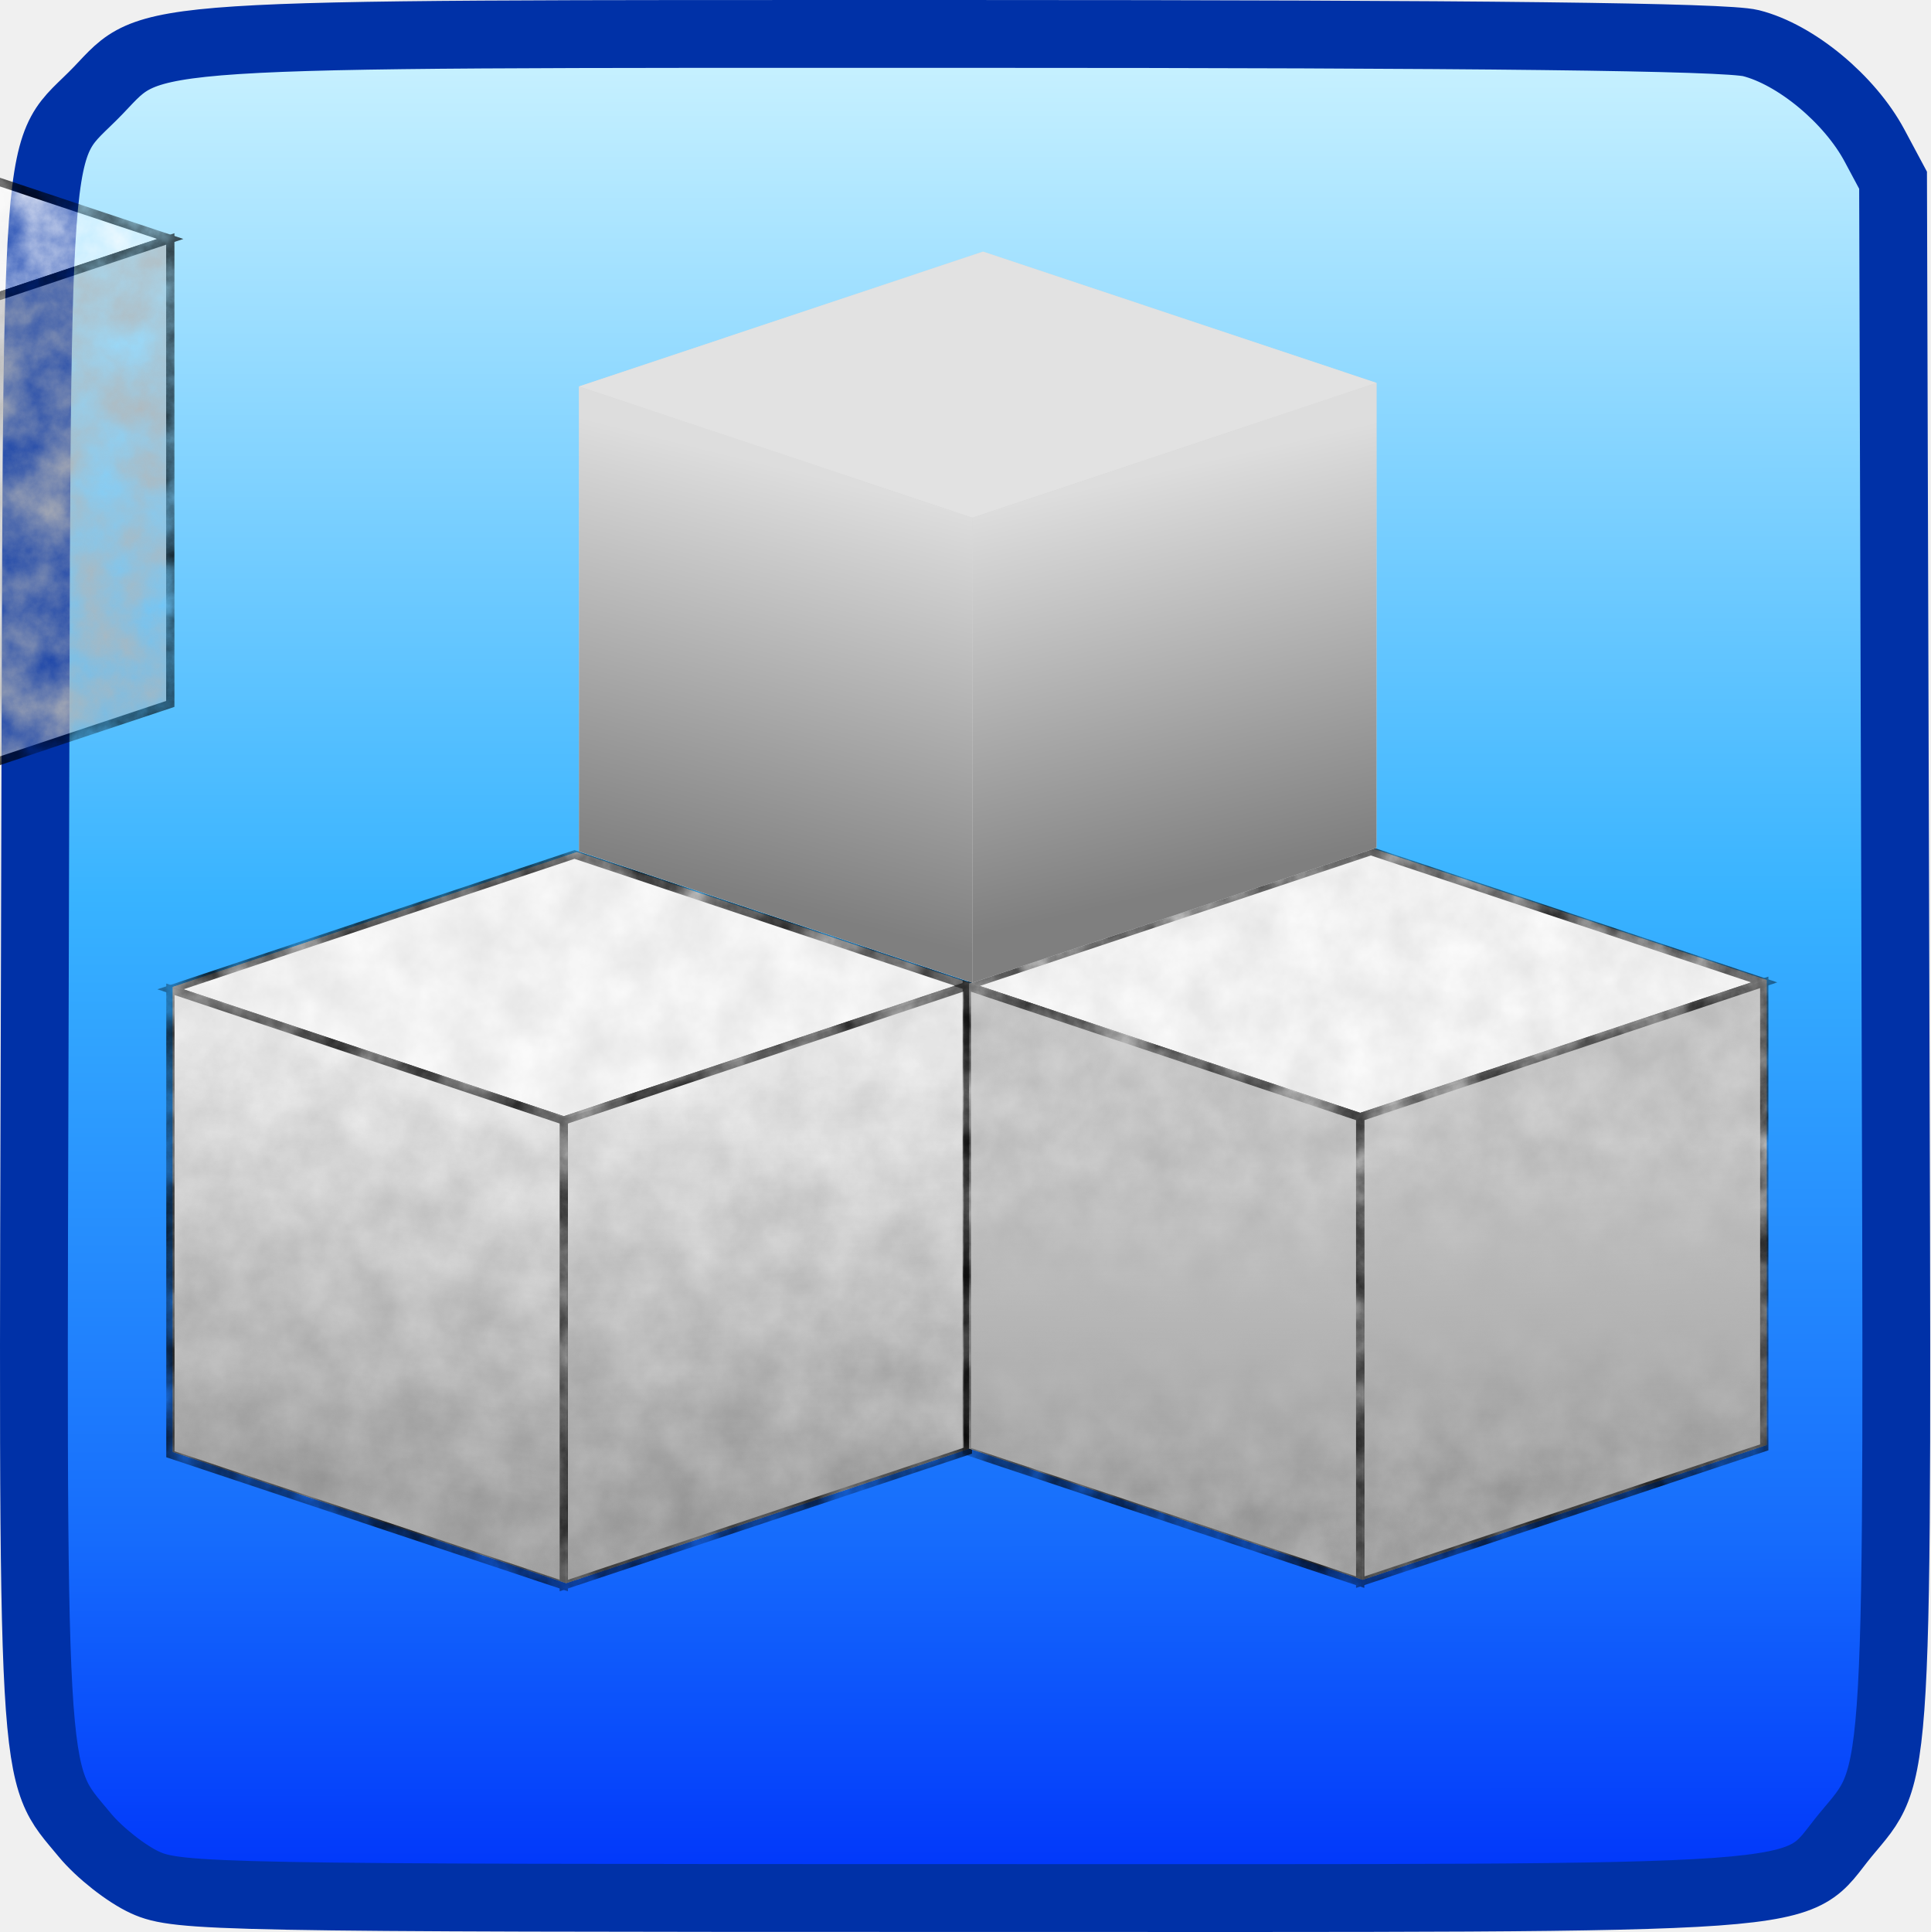
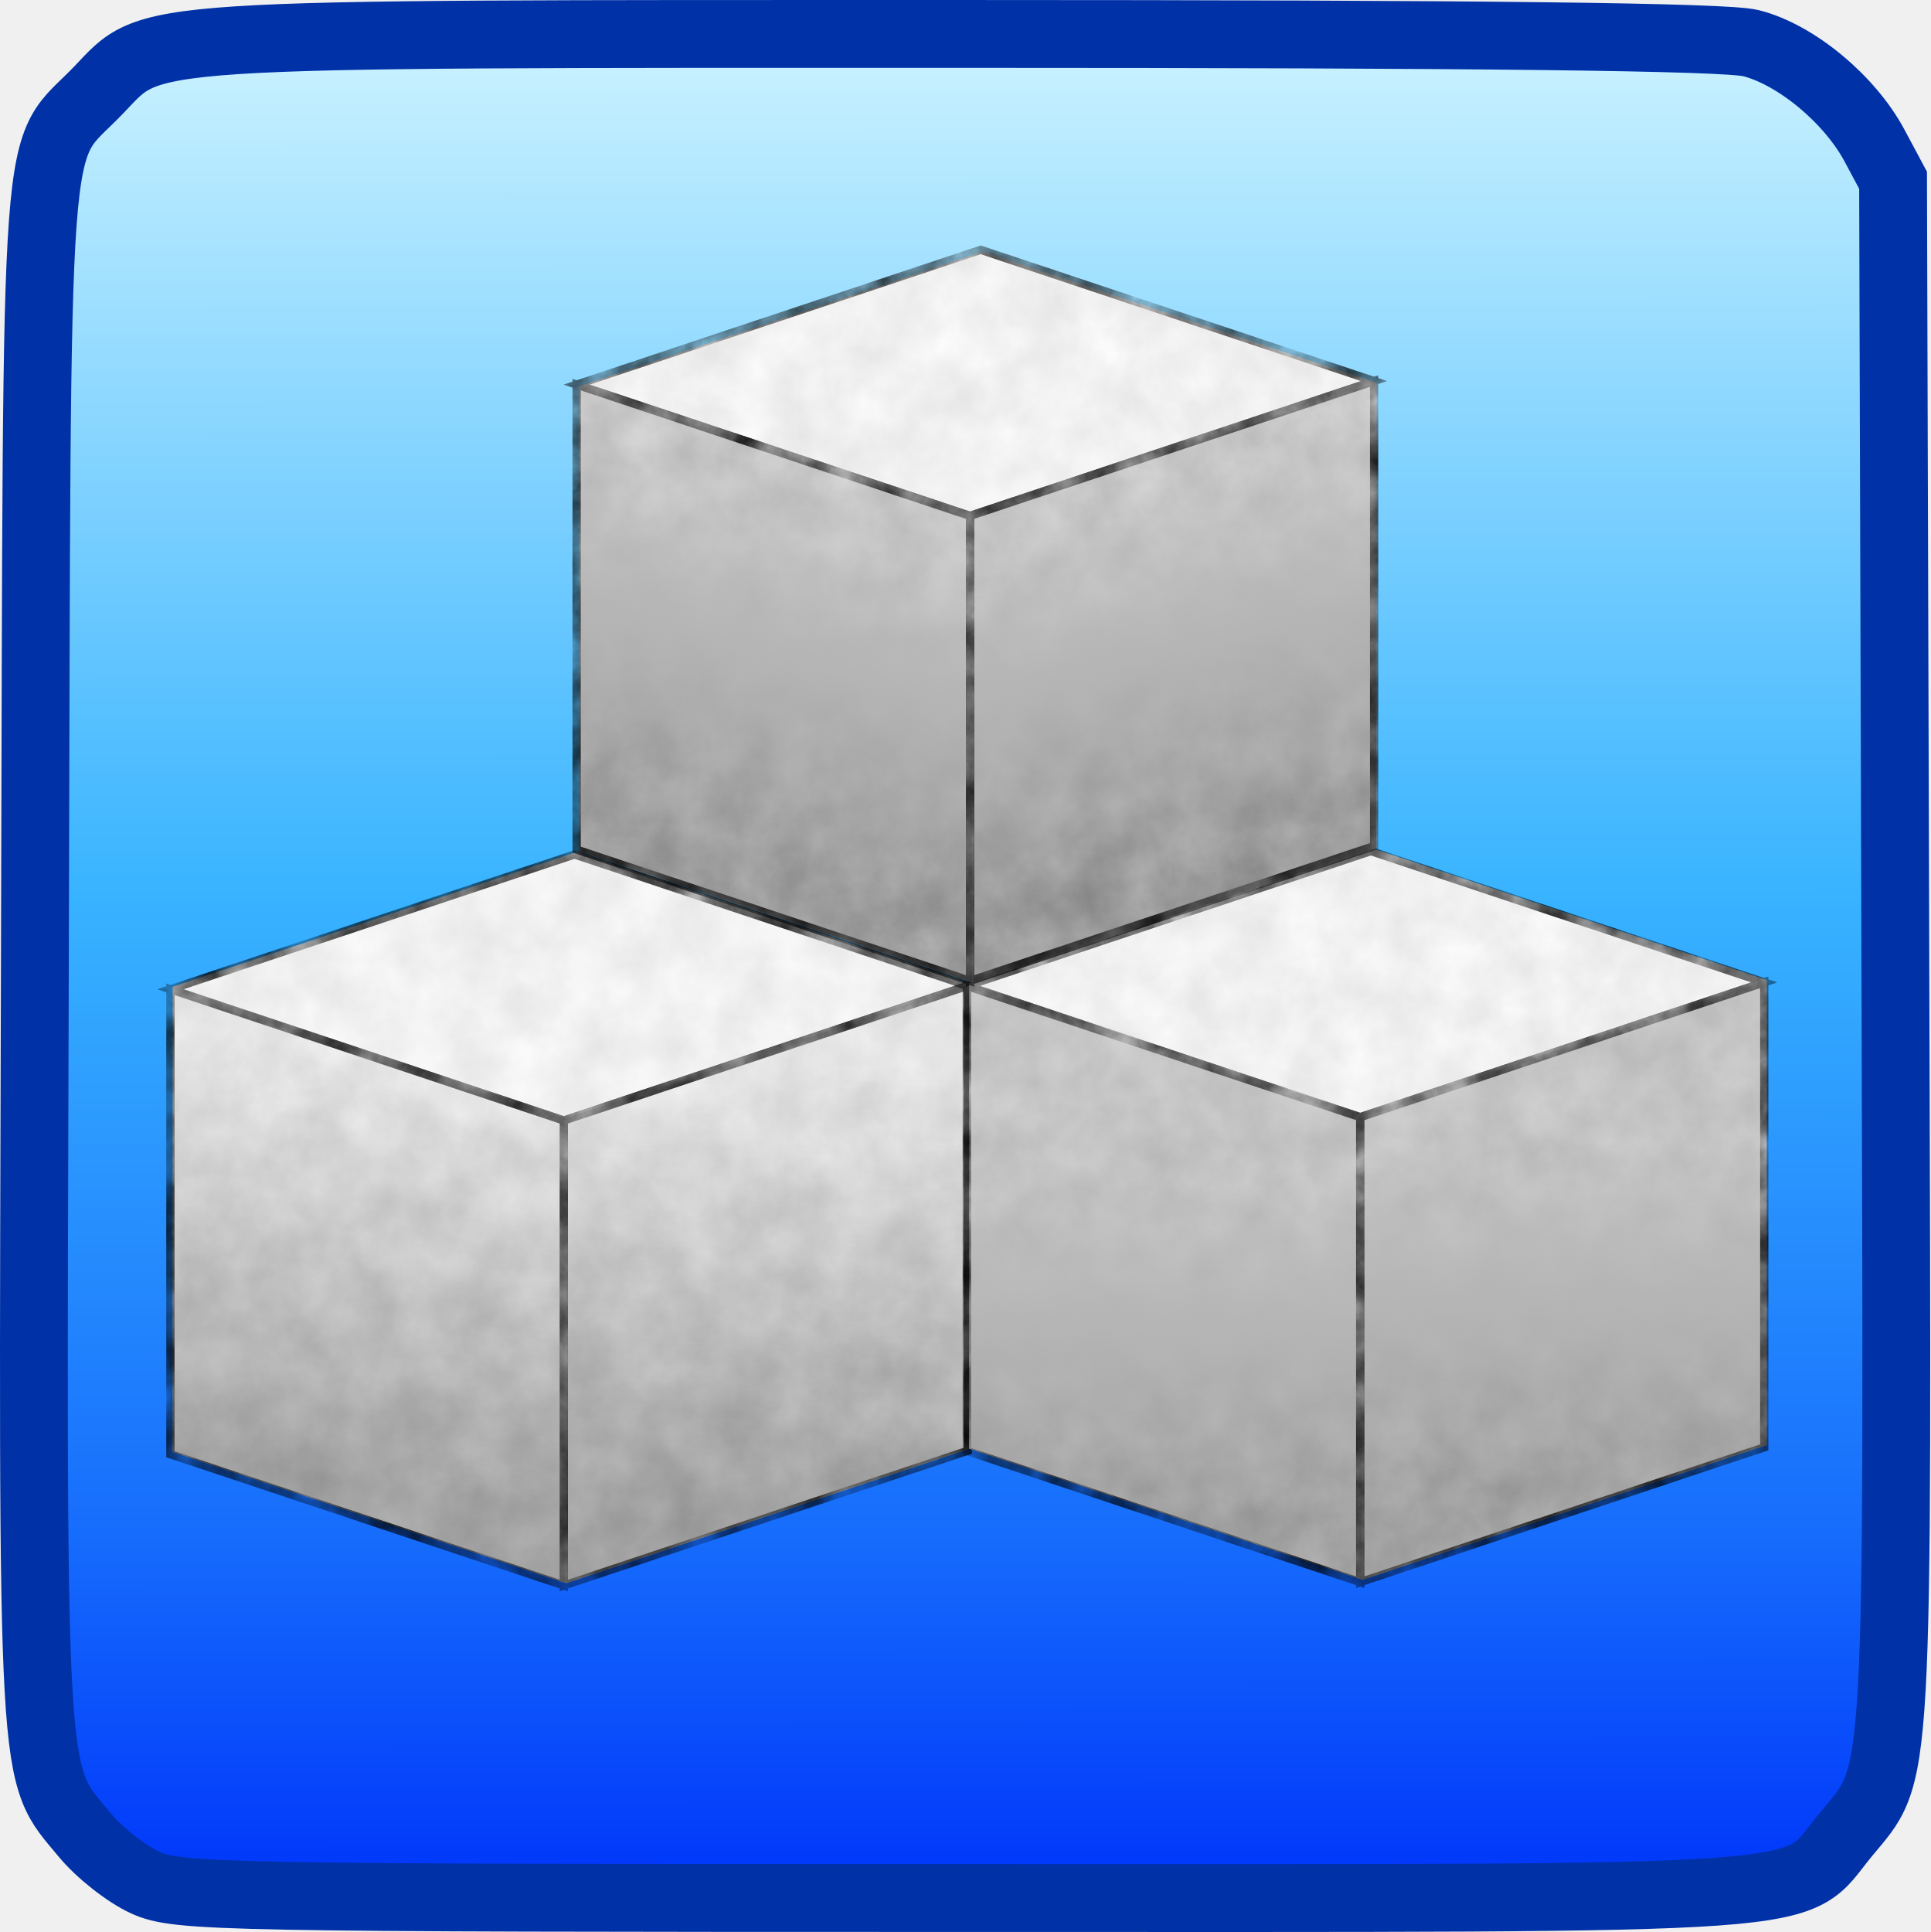
<svg xmlns="http://www.w3.org/2000/svg" xmlns:xlink="http://www.w3.org/1999/xlink" width="466.473" height="466.845" id="svg2" version="1.1">
  <defs id="defs4">
    <linearGradient id="linearGradient5400">
      <stop style="stop-color:#919191;stop-opacity:1;" offset="0" id="stop5402" />
      <stop id="stop5404" offset="1" style="stop-color:#d4d4d4;stop-opacity:1;" />
    </linearGradient>
    <linearGradient id="linearGradient5008">
      <stop id="stop5016" offset="0" style="stop-color:#b5b5b5;stop-opacity:1;" />
      <stop style="stop-color:#f6f6f6;stop-opacity:1;" offset="1" id="stop5012" />
    </linearGradient>
    <linearGradient id="linearGradient3770">
      <stop style="stop-color:#0034fa;stop-opacity:1;" offset="0" id="stop3772" />
      <stop id="stop3860" offset="0.194" style="stop-color:#166cfc;stop-opacity:1;" />
      <stop id="stop3858" offset="0.542" style="stop-color:#38b3ff;stop-opacity:1;" />
      <stop style="stop-color:#c8f1ff;stop-opacity:1;" offset="1" id="stop3774" />
    </linearGradient>
    <linearGradient xlink:href="#linearGradient3770" id="linearGradient3776" x1="374.917" y1="679.951" x2="374.7" y2="235.484" gradientUnits="userSpaceOnUse" />
    <filter id="filter5178" color-interpolation-filters="sRGB">
      <feTurbulence id="feTurbulence5180" numOctaves="3" baseFrequency="0.109" type="fractalNoise" result="result4" seed="0" in="SourceGraphic" />
      <feComposite id="feComposite5190" in2="SourceGraphic" operator="atop" />
    </filter>
    <filter id="filter5344" color-interpolation-filters="sRGB">
      <feTurbulence id="feTurbulence5346" type="fractalNoise" numOctaves="9" baseFrequency="0.077" result="result1" seed="0" />
      <feComposite id="feComposite5348" in2="result1" operator="in" result="result2" in="SourceGraphic" />
      <feColorMatrix id="feColorMatrix5350" result="result3" values="1" type="saturate" />
    </filter>
    <linearGradient xlink:href="#linearGradient5008" id="linearGradient5372" gradientUnits="userSpaceOnUse" gradientTransform="matrix(1.674726,0,0,1.674726,-136.4184,-430.2458)" x1="328.491" y1="568.956" x2="328.228" y2="508.956" />
    <linearGradient xlink:href="#linearGradient5008" id="linearGradient5374" gradientUnits="userSpaceOnUse" gradientTransform="matrix(1.674726,0,0,1.674726,-136.4184,-430.2458)" x1="266.008" y1="567.784" x2="274.205" y2="509.213" />
    <linearGradient xlink:href="#linearGradient5400" id="linearGradient5398" x1="307.437" y1="522.788" x2="322.508" y2="421.359" gradientUnits="userSpaceOnUse" gradientTransform="translate(-67.48946,59.19741)" />
    <linearGradient xlink:href="#linearGradient5400" id="linearGradient5412" x1="412.508" y1="519.5" x2="408.731" y2="420.929" gradientUnits="userSpaceOnUse" gradientTransform="translate(-67.48946,59.19741)" />
    <linearGradient xlink:href="#linearGradient5008" id="linearGradient5438" gradientUnits="userSpaceOnUse" gradientTransform="matrix(1.674726,0,0,1.674726,-223.2959,-369.6743)" x1="328.491" y1="568.956" x2="328.228" y2="508.956" />
    <linearGradient xlink:href="#linearGradient5008" id="linearGradient5440" gradientUnits="userSpaceOnUse" gradientTransform="matrix(1.674726,0,0,1.674726,-223.2959,-369.6743)" x1="266.008" y1="567.784" x2="274.205" y2="509.213" />
    <filter id="filter5344-4" color-interpolation-filters="sRGB">
      <feTurbulence id="feTurbulence5346-2" type="fractalNoise" numOctaves="9" baseFrequency="0.087" result="result1" seed="0" />
      <feComposite id="feComposite5348-5" in2="result1" operator="in" result="result2" in="SourceGraphic" />
      <feColorMatrix id="feColorMatrix5350-2" result="result3" values="1" type="saturate" />
    </filter>
    <linearGradient xlink:href="#linearGradient5008-7" id="linearGradient5438-3" gradientUnits="userSpaceOnUse" gradientTransform="matrix(1.674726,0,0,1.674726,-278.6602,-1308.741)" x1="328.491" y1="568.956" x2="328.228" y2="508.956" />
    <linearGradient id="linearGradient5008-7">
      <stop id="stop5016-0" offset="0" style="stop-color:#b5b5b5;stop-opacity:1;" />
      <stop style="stop-color:#f6f6f6;stop-opacity:1;" offset="1" id="stop5012-6" />
    </linearGradient>
    <linearGradient xlink:href="#linearGradient5008-7" id="linearGradient5440-4" gradientUnits="userSpaceOnUse" gradientTransform="matrix(1.674726,0,0,1.674726,-278.6602,-1308.741)" x1="266.008" y1="567.784" x2="274.205" y2="509.213" />
    <linearGradient id="linearGradient5462">
      <stop id="stop5464" offset="0" style="stop-color:#b5b5b5;stop-opacity:1;" />
      <stop style="stop-color:#f6f6f6;stop-opacity:1;" offset="1" id="stop5466" />
    </linearGradient>
    <linearGradient id="linearGradient5400-6">
      <stop style="stop-color:#7f7f7f;stop-opacity:1;" offset="0" id="stop5402-5" />
      <stop id="stop5404-0" offset="1" style="stop-color:#dddddd;stop-opacity:1;" />
    </linearGradient>
    <linearGradient xlink:href="#linearGradient5400-6" id="linearGradient5398-6" x1="307.437" y1="522.788" x2="322.508" y2="421.359" gradientUnits="userSpaceOnUse" gradientTransform="translate(21.08197,2.054553)" />
    <linearGradient id="linearGradient5474">
      <stop style="stop-color:#919191;stop-opacity:1;" offset="0" id="stop5476" />
      <stop id="stop5478" offset="1" style="stop-color:#d4d4d4;stop-opacity:1;" />
    </linearGradient>
    <filter id="filter5344-4-9" color-interpolation-filters="sRGB">
      <feTurbulence id="feTurbulence5346-2-4" type="fractalNoise" numOctaves="9" baseFrequency="0.083" result="result1" seed="0" />
      <feComposite id="feComposite5348-5-8" in2="result1" operator="in" result="result2" in="SourceGraphic" />
      <feColorMatrix id="feColorMatrix5350-2-5" result="result3" values="1" type="saturate" />
    </filter>
-     <linearGradient xlink:href="#linearGradient5008-7-1" id="linearGradient5438-3-8" gradientUnits="userSpaceOnUse" gradientTransform="matrix(1.674726,0,0,1.674726,-727.511,-2493.333)" x1="328.491" y1="568.956" x2="328.228" y2="508.956" />
+     <linearGradient xlink:href="#linearGradient5008-7-1" id="linearGradient5438-3-8" gradientUnits="userSpaceOnUse" gradientTransform="matrix(1.674726,0,0,1.674726,-727.511,-2494.344)" x1="328.491" y1="568.956" x2="328.228" y2="508.956" />
    <linearGradient id="linearGradient5008-7-1">
      <stop id="stop5016-0-4" offset="0" style="stop-color:#b5b5b5;stop-opacity:1;" />
      <stop style="stop-color:#f6f6f6;stop-opacity:1;" offset="1" id="stop5012-6-0" />
    </linearGradient>
-     <linearGradient xlink:href="#linearGradient5008-7-1" id="linearGradient5440-4-9" gradientUnits="userSpaceOnUse" gradientTransform="matrix(1.674726,0,0,1.674726,-727.511,-2493.333)" x1="266.008" y1="567.784" x2="274.205" y2="509.213" />
+     <linearGradient xlink:href="#linearGradient5008-7-1" id="linearGradient5440-4-9" gradientUnits="userSpaceOnUse" gradientTransform="matrix(1.674726,0,0,1.674726,-727.511,-2494.344)" x1="266.008" y1="567.784" x2="274.205" y2="509.213" />
    <linearGradient id="linearGradient5595">
      <stop id="stop5597" offset="0" style="stop-color:#b5b5b5;stop-opacity:1;" />
      <stop style="stop-color:#f6f6f6;stop-opacity:1;" offset="1" id="stop5599" />
    </linearGradient>
    <linearGradient id="linearGradient5400-6-5">
      <stop style="stop-color:#919191;stop-opacity:1;" offset="0" id="stop5402-5-7" />
      <stop id="stop5404-0-0" offset="1" style="stop-color:#d4d4d4;stop-opacity:1;" />
    </linearGradient>
    <linearGradient y2="421.359" x2="322.508" y1="522.788" x1="307.437" gradientTransform="translate(-119.9967,-834.1553)" gradientUnits="userSpaceOnUse" id="linearGradient5494-5" xlink:href="#linearGradient5400-6-5" />
    <linearGradient id="linearGradient5607">
      <stop style="stop-color:#919191;stop-opacity:1;" offset="0" id="stop5609" />
      <stop id="stop5611" offset="1" style="stop-color:#d4d4d4;stop-opacity:1;" />
    </linearGradient>
    <filter id="filter5344-9" color-interpolation-filters="sRGB">
      <feTurbulence id="feTurbulence5346-8" type="fractalNoise" numOctaves="9" baseFrequency="0.077" result="result1" seed="0" />
      <feComposite id="feComposite5348-2" in2="result1" operator="in" result="result2" in="SourceGraphic" />
      <feColorMatrix id="feColorMatrix5350-7" result="result3" values="1" type="saturate" />
    </filter>
    <linearGradient id="linearGradient5008-2">
      <stop id="stop5016-1" offset="0" style="stop-color:#b5b5b5;stop-opacity:1;" />
      <stop style="stop-color:#f6f6f6;stop-opacity:1;" offset="1" id="stop5012-1" />
    </linearGradient>
    <linearGradient id="linearGradient5728">
      <stop id="stop5730" offset="0" style="stop-color:#b5b5b5;stop-opacity:1;" />
      <stop style="stop-color:#f6f6f6;stop-opacity:1;" offset="1" id="stop5732" />
    </linearGradient>
    <linearGradient id="linearGradient5400-7">
      <stop style="stop-color:#919191;stop-opacity:1;" offset="0" id="stop5402-50" />
      <stop id="stop5404-9" offset="1" style="stop-color:#d4d4d4;stop-opacity:1;" />
    </linearGradient>
    <linearGradient xlink:href="#linearGradient5400-7" id="linearGradient5398-2" x1="307.437" y1="522.788" x2="322.508" y2="421.359" gradientUnits="userSpaceOnUse" gradientTransform="translate(-67.48946,59.19741)" />
    <linearGradient id="linearGradient5740">
      <stop style="stop-color:#919191;stop-opacity:1;" offset="0" id="stop5742" />
      <stop id="stop5744" offset="1" style="stop-color:#d4d4d4;stop-opacity:1;" />
    </linearGradient>
    <linearGradient xlink:href="#linearGradient5400" id="linearGradient5917" x1="415.609" y1="587.693" x2="416.394" y2="503.407" gradientUnits="userSpaceOnUse" />
    <linearGradient xlink:href="#linearGradient5400" id="linearGradient5925" x1="523.537" y1="581.548" x2="521.188" y2="497.263" gradientUnits="userSpaceOnUse" />
    <linearGradient xlink:href="#linearGradient5400-6" id="linearGradient5933" x1="312.752" y1="437.693" x2="337.822" y2="337.693" gradientUnits="userSpaceOnUse" />
    <linearGradient xlink:href="#linearGradient5400-6" id="linearGradient5941" x1="442.108" y1="432.977" x2="419.76" y2="335.834" gradientUnits="userSpaceOnUse" />
  </defs>
  <g id="layer1" transform="translate(-138.5414,-222.2746)" style="display:inline">
    <path style="fill:url(#linearGradient3776);fill-opacity:1;stroke:#0031a7;stroke-width:16.391;stroke-miterlimit:4;stroke-opacity:1;stroke-dasharray:none" d="m 173.645,677.176 c -4.523,-2.054 -11.107,-7.233 -14.631,-11.508 -13.138,-15.939 -12.638,-7.092 -12.036,-213.102 0.612,-209.213 -0.675,-191.762 15.381,-208.518 13.463,-14.05 6.17,-13.576 208.891,-13.576 125.756,0 184.299,0.686 190.434,2.23 10.834,2.728 23.868,13.53 29.872,24.756 l 4.476,8.369 0.546,186.738 c 0.603,206.01 1.102,197.163 -12.036,213.102 -13.405,16.263 0.822,15.244 -212.764,15.244 -180.423,0 -190.319,-0.187 -198.133,-3.735 l 0,0 z" id="path3000" />
    <g style="fill:#d8d8d8;fill-opacity:1;stroke:none" id="g4212">
      <path id="path4224" style="fill:#d8d8d8;fill-opacity:1;fill-rule:evenodd;stroke:none" d="m 277.946,428.177 95.071,31.715 0,112.354 -95.071,-31.715 z" />
      <path id="path4214" style="fill:#d8d8d8;fill-opacity:1;fill-rule:evenodd;stroke:none" d="m 180.294,460.753 0,112.354 97.652,-32.577 0,-112.354 z" />
      <path id="path4222" style="fill:#d8d8d8;fill-opacity:1;fill-rule:evenodd;stroke:none" d="m 180.294,573.107 95.071,31.715 97.652,-32.577 -95.071,-31.715 z" />
      <path id="path4216" style="fill:#e2e2e2;fill-opacity:1;fill-rule:evenodd;stroke:none" d="m 180.294,460.753 95.071,31.715 97.652,-32.577 -95.071,-31.715 z" />
      <path id="path4220" style="fill:url(#linearGradient5412);fill-opacity:1;fill-rule:evenodd;stroke:none" d="m 275.365,492.469 0,112.354 97.652,-32.577 0,-112.354 z" />
      <path id="path4218" style="fill:url(#linearGradient5398);fill-opacity:1;fill-rule:evenodd;stroke:none" d="m 180.294,460.753 95.071,31.715 0,112.354 -95.071,-31.715 z" />
    </g>
    <g id="g5356" style="fill:none;stroke:none;filter:url(#filter5344)">
      <path d="m 277.374,428.748 95.071,31.715 0,112.354 -95.071,-31.715 z" style="fill:#e9e9ff;fill-rule:evenodd;stroke:none" id="path5358" />
      <path d="m 179.723,461.325 0,112.354 97.652,-32.577 0,-112.354 z" style="fill:#353564;fill-rule:evenodd;stroke:none" id="path5360" />
      <path d="m 179.723,573.678 95.071,31.715 97.652,-32.577 -95.071,-31.715 z" style="fill:#afafde;fill-rule:evenodd;stroke:none" id="path5362" />
      <path d="m 179.723,461.325 95.071,31.715 97.652,-32.577 -95.071,-31.715 z" style="fill:#ffffff;fill-opacity:1;fill-rule:evenodd;stroke:#000000;stroke-width:2;stroke-miterlimit:4;stroke-opacity:1;stroke-dasharray:none" id="path5364" />
      <path d="m 274.793,493.04 0,112.354 97.652,-32.577 0,-112.354 z" style="fill:url(#linearGradient5438);fill-opacity:1;fill-rule:evenodd;stroke:#000000;stroke-width:2;stroke-miterlimit:4;stroke-opacity:1;stroke-dasharray:none" id="path5366" />
      <path d="m 179.723,461.325 95.071,31.715 0,112.354 -95.071,-31.715 z" style="fill:url(#linearGradient5440);fill-opacity:1;fill-rule:evenodd;stroke:#000000;stroke-width:2;stroke-miterlimit:4;stroke-opacity:1;stroke-dasharray:none" id="path5368" />
    </g>
    <g style="fill:#d8d8d8;fill-opacity:1;stroke:none;display:inline" id="g4212-6">
      <path id="path4224-1" style="fill:#d8d8d8;fill-opacity:1;fill-rule:evenodd;stroke:none" d="m 470.403,427.368 95.071,31.715 0,112.354 -95.071,-31.715 z" />
      <path id="path4214-6" style="fill:#d8d8d8;fill-opacity:1;fill-rule:evenodd;stroke:none" d="m 372.752,459.944 0,112.354 97.652,-32.577 0,-112.354 z" />
      <path id="path4222-8" style="fill:#d8d8d8;fill-opacity:1;fill-rule:evenodd;stroke:none" d="m 372.752,572.298 95.071,31.715 97.652,-32.577 -95.071,-31.715 z" />
      <path id="path4216-5" style="fill:#e2e2e2;fill-opacity:1;fill-rule:evenodd;stroke:none" d="m 372.752,459.944 95.071,31.715 97.652,-32.577 -95.071,-31.715 z" />
      <path id="path4220-9" style="fill:url(#linearGradient5925);fill-opacity:1;fill-rule:evenodd;stroke:none" d="m 467.822,491.66 0,112.354 97.652,-32.577 0,-112.354 z" />
      <path id="path4218-0" style="fill:url(#linearGradient5917);fill-opacity:1;fill-rule:evenodd;stroke:none" d="m 372.752,459.944 95.071,31.715 0,112.354 -95.071,-31.715 z" />
    </g>
    <g id="g5356-0" style="fill:none;stroke:none;display:inline;filter:url(#filter5344-4)">
      <path d="m 469.832,427.939 95.071,31.715 0,112.354 -95.071,-31.715 z" style="fill:#e9e9ff;fill-rule:evenodd;stroke:none" id="path5358-0" />
      <path d="m 372.18,460.516 0,112.354 97.652,-32.577 0,-112.354 z" style="fill:#353564;fill-rule:evenodd;stroke:none" id="path5360-7" />
      <path d="m 372.18,572.87 95.071,31.715 97.652,-32.577 -95.071,-31.715 z" style="fill:#afafde;fill-rule:evenodd;stroke:none" id="path5362-0" />
      <path d="m 372.18,460.516 95.071,31.715 97.652,-32.577 -95.071,-31.715 z" style="fill:#ffffff;fill-opacity:1;fill-rule:evenodd;stroke:#000000;stroke-width:2;stroke-miterlimit:4;stroke-opacity:1;stroke-dasharray:none" id="path5364-9" />
      <path d="m 467.251,492.231 0,112.354 97.652,-32.577 0,-112.354 z" style="fill:url(#linearGradient5438-3);fill-opacity:1;fill-rule:evenodd;stroke:#000000;stroke-width:2;stroke-miterlimit:4;stroke-opacity:1;stroke-dasharray:none" id="path5366-0" />
      <path d="m 372.18,460.516 95.071,31.715 0,112.354 -95.071,-31.715 z" style="fill:url(#linearGradient5440-4);fill-opacity:1;fill-rule:evenodd;stroke:#000000;stroke-width:2;stroke-miterlimit:4;stroke-opacity:1;stroke-dasharray:none" id="path5368-0" />
    </g>
    <g style="fill:#d8d8d8;fill-opacity:1;stroke:none;display:inline" id="g4212-6-3">
      <path id="path4224-1-8" style="fill:#d8d8d8;fill-opacity:1;fill-rule:evenodd;stroke:none" d="m 376.118,283.082 95.071,31.715 0,112.354 -95.071,-31.715 z" />
      <path id="path4214-6-8" style="fill:#d8d8d8;fill-opacity:1;fill-rule:evenodd;stroke:none" d="m 278.466,315.659 0,112.354 97.652,-32.577 0,-112.354 z" />
      <path id="path4222-8-1" style="fill:#d8d8d8;fill-opacity:1;fill-rule:evenodd;stroke:none" d="m 278.466,428.012 95.071,31.715 97.652,-32.577 -95.071,-31.715 z" />
      <path id="path4216-5-6" style="fill:#e2e2e2;fill-opacity:1;fill-rule:evenodd;stroke:none" d="m 278.466,315.659 95.071,31.715 97.652,-32.577 -95.071,-31.715 z" />
      <path id="path4220-9-3" style="fill:url(#linearGradient5941);fill-opacity:1;fill-rule:evenodd;stroke:none" d="m 373.537,347.374 0,112.354 97.652,-32.577 0,-112.354 z" />
      <path id="path4218-0-0" style="fill:url(#linearGradient5933);fill-opacity:1;fill-rule:evenodd;stroke:none" d="m 278.466,315.659 95.071,31.715 0,112.354 -95.071,-31.715 z" />
    </g>
    <g id="g5356-0-7" style="fill:none;stroke:none;display:inline;filter:url(#filter5344-4-9)">
-       <path d="m 84.622,248.298 95.071,31.715 0,112.354 -95.071,-31.715 z" style="fill:#e9e9ff;fill-rule:evenodd;stroke:none" id="path5358-0-6" />
-       <path d="m -13.029,280.875 0,112.354 97.652,-32.577 0,-112.354 z" style="fill:#353564;fill-rule:evenodd;stroke:none" id="path5360-7-2" />
-       <path d="M -13.029,393.228 82.041,424.944 179.693,392.367 84.622,360.652 z" style="fill:#afafde;fill-rule:evenodd;stroke:none" id="path5362-0-6" />
-       <path d="M -13.029,280.875 82.041,312.59 179.693,280.014 84.622,248.298 z" style="fill:#ffffff;fill-opacity:1;fill-rule:evenodd;stroke:#000000;stroke-width:2;stroke-miterlimit:4;stroke-opacity:1;stroke-dasharray:none" id="path5364-9-6" />
-       <path d="m 82.041,312.59 0,112.354 97.652,-32.577 0,-112.354 z" style="fill:url(#linearGradient5438-3-8);fill-opacity:1;fill-rule:evenodd;stroke:#000000;stroke-width:2;stroke-miterlimit:4;stroke-opacity:1;stroke-dasharray:none" id="path5366-0-1" />
-       <path d="m -13.029,280.875 95.071,31.715 0,112.354 -95.071,-31.715 z" style="fill:url(#linearGradient5440-4-9);fill-opacity:1;fill-rule:evenodd;stroke:#000000;stroke-width:2;stroke-miterlimit:4;stroke-opacity:1;stroke-dasharray:none" id="path5368-0-6" />
+       <path d="m 375.546,282.643 95.071,31.715 0,112.354 -95.071,-31.715 z" style="fill:#e9e9ff;fill-rule:evenodd;stroke:none" id="path5358-0-6" />
+       <path d="m 277.894,315.22 0,112.354 97.652,-32.577 0,-112.354 z" style="fill:#353564;fill-rule:evenodd;stroke:none" id="path5360-7-2" />
+       <path d="m 277.894,427.574 95.071,31.715 97.652,-32.577 -95.071,-31.715 z" style="fill:#afafde;fill-rule:evenodd;stroke:none" id="path5362-0-6" />
+       <path d="m 277.894,315.22 95.071,31.715 97.652,-32.577 -95.071,-31.715 z" style="fill:#ffffff;fill-opacity:1;fill-rule:evenodd;stroke:#000000;stroke-width:2;stroke-miterlimit:4;stroke-opacity:1;stroke-dasharray:none" id="path5364-9-6" />
+       <path d="m 372.965,346.935 0,112.354 97.652,-32.577 0,-112.354 z" style="fill:url(#linearGradient5438-3-8);fill-opacity:1;fill-rule:evenodd;stroke:#000000;stroke-width:2;stroke-miterlimit:4;stroke-opacity:1;stroke-dasharray:none" id="path5366-0-1" />
+       <path d="m 277.894,315.22 95.071,31.715 0,112.354 -95.071,-31.715 z" style="fill:url(#linearGradient5440-4-9);fill-opacity:1;fill-rule:evenodd;stroke:#000000;stroke-width:2;stroke-miterlimit:4;stroke-opacity:1;stroke-dasharray:none" id="path5368-0-6" />
    </g>
  </g>
  <g id="layer3" style="display:inline" />
</svg>
